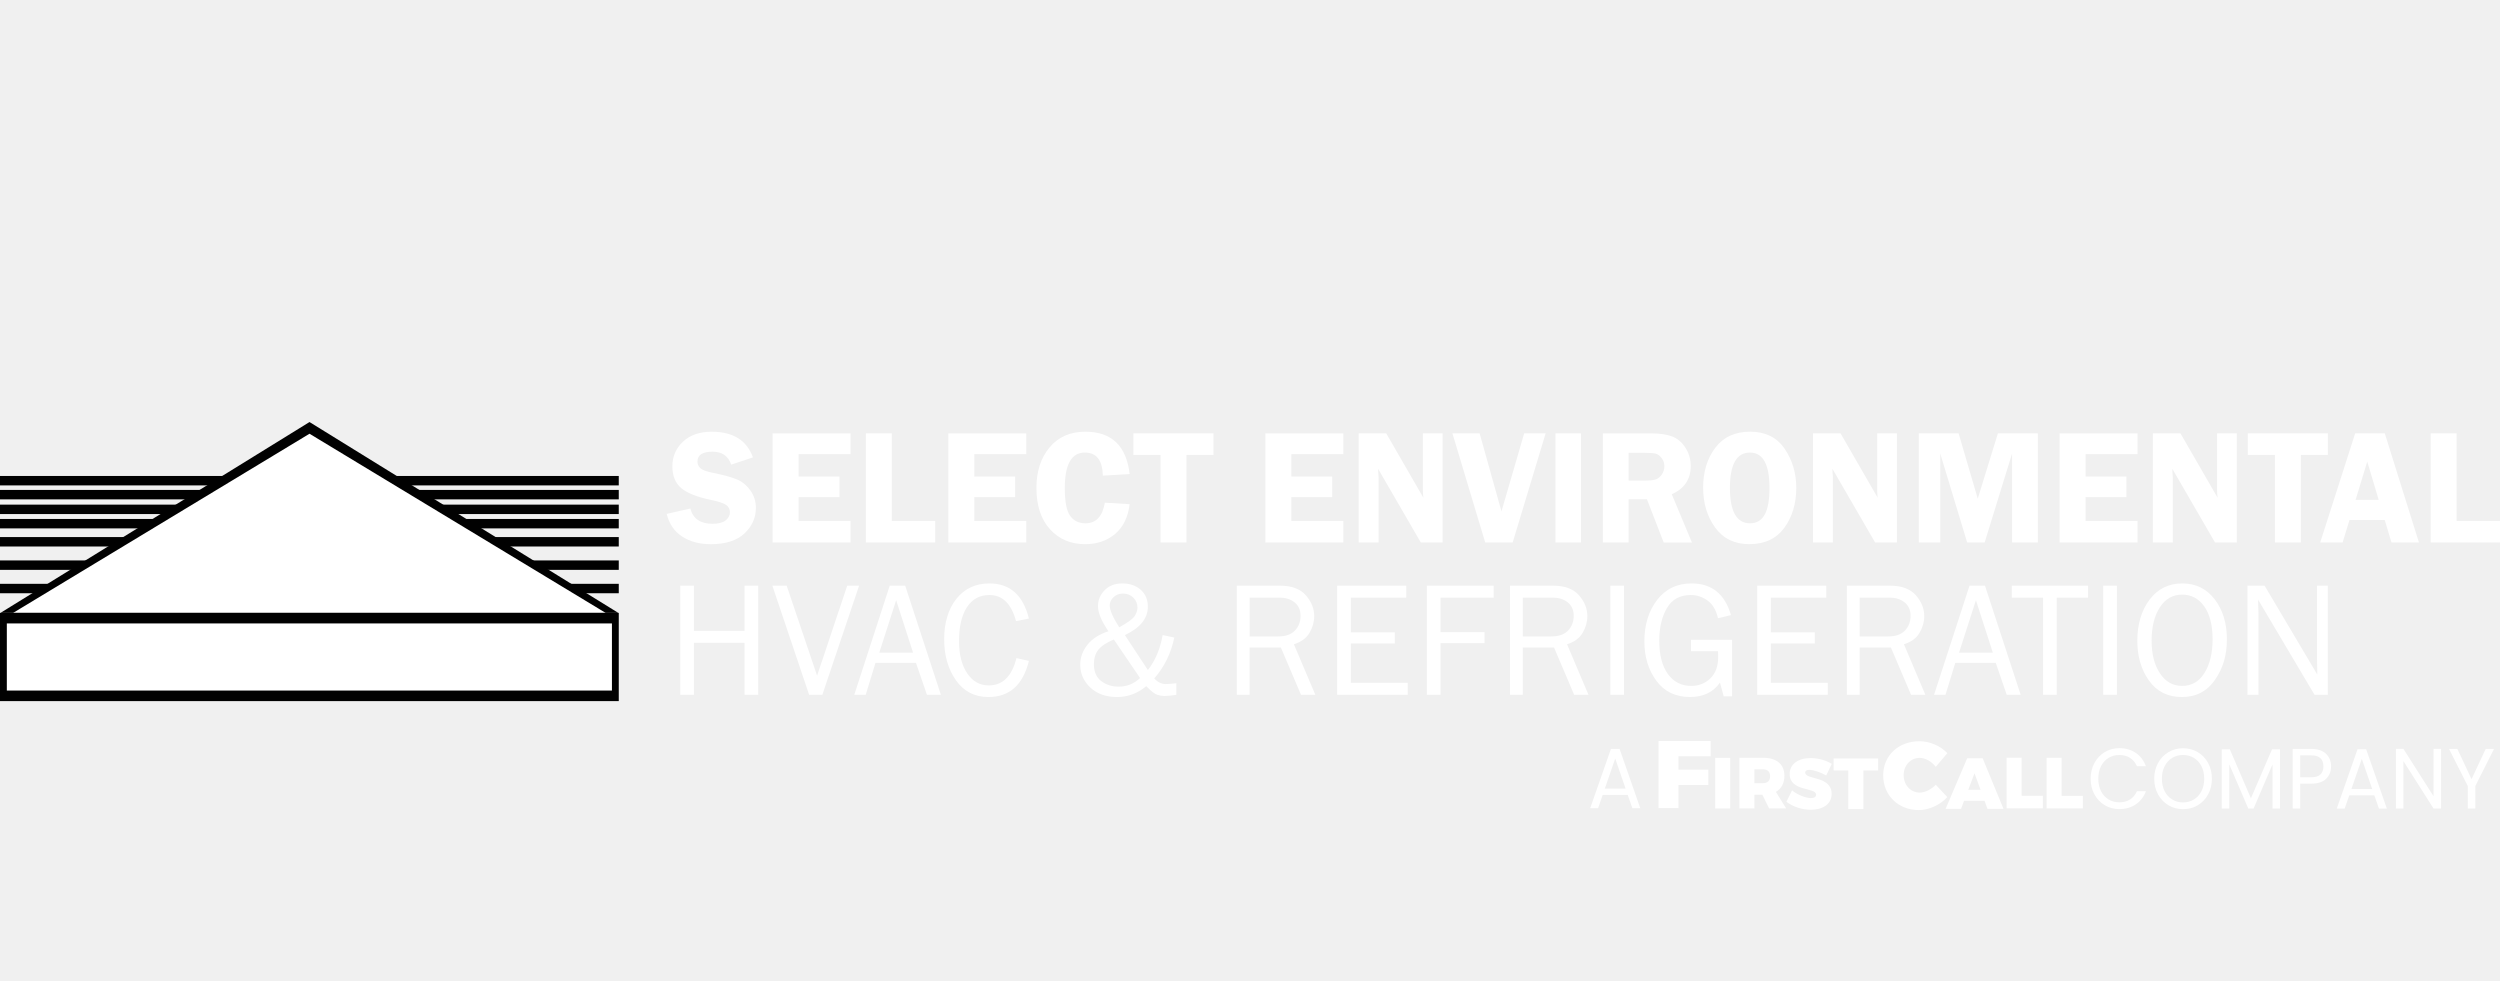
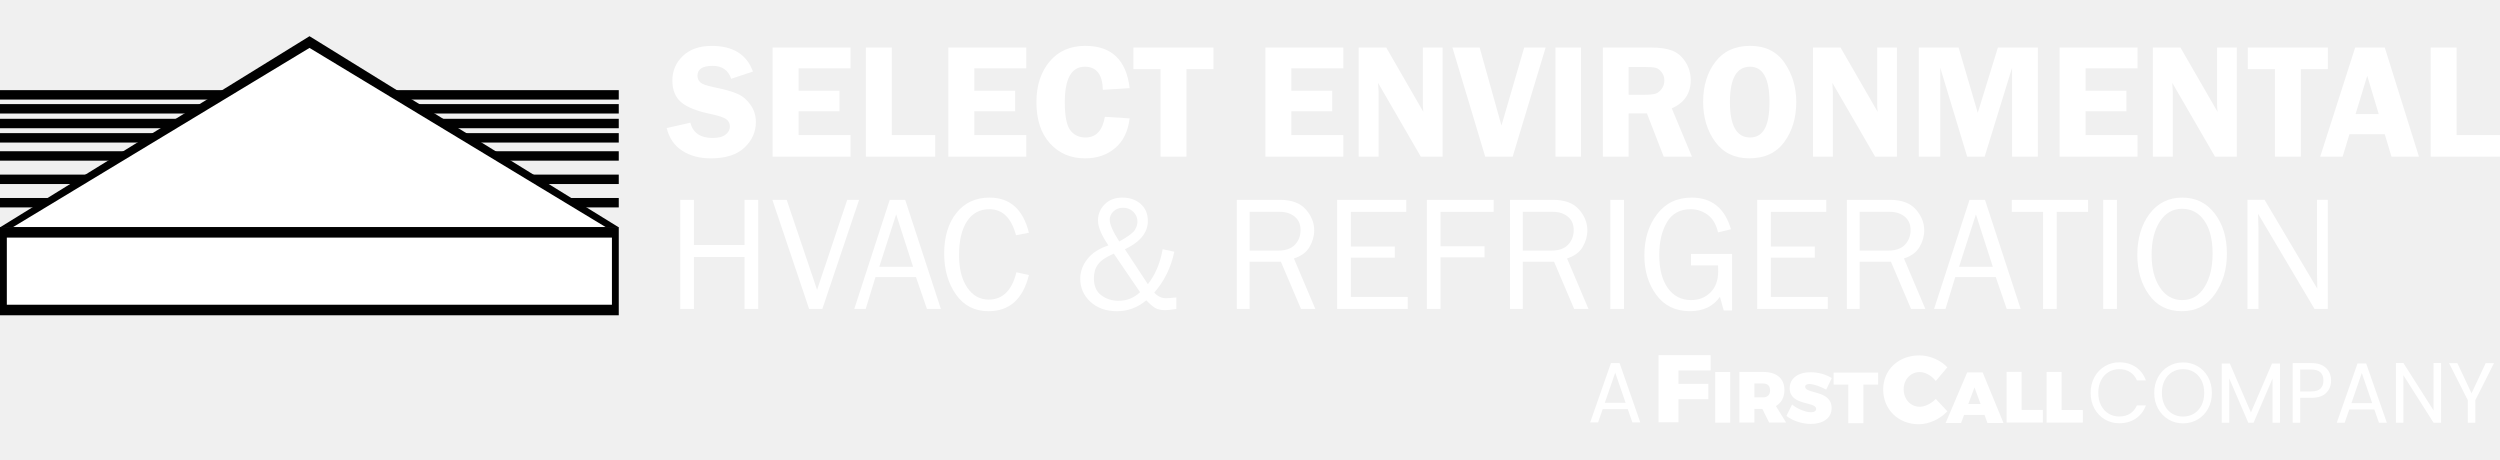
- <svg xmlns="http://www.w3.org/2000/svg" id="Layer_2" data-name="Layer 2" viewBox="0 0 1606.92 630.28">
+ <svg xmlns="http://www.w3.org/2000/svg" id="Layer_1" data-name="Layer 1" viewBox="0 0 1606.92 295.61">
  <defs>
    <style>
      .cls-1 {
        fill: #010101;
      }

      .cls-2 {
        fill: #fff;
      }
    </style>
  </defs>
-   <g id="Layer_1-2" data-name="Layer 1">
-     <text />
+   <text />
+   <g>
+     <rect class="cls-1" y="57.94" width="397.72" height="6.06" />
+     <rect class="cls-1" y="66.91" width="397.72" height="6.06" />
+     <rect class="cls-1" y="76.36" width="397.72" height="6.06" />
+     <rect class="cls-1" y="85.57" width="397.72" height="6.06" />
+     <rect class="cls-1" y="112.23" width="397.72" height="6.06" />
+     <rect class="cls-1" y="127.26" width="397.72" height="6.06" />
+     <rect class="cls-1" y="97.21" width="397.72" height="6.06" />
+     <polygon class="cls-1" points=".33 145.93 198.94 23.27 397.4 145.93 .33 145.93" />
+     <polygon class="cls-2" points="8.46 145.93 198.94 30.79 389.26 145.93 8.46 145.93" />
+     <rect class="cls-1" y="145.93" width="397.72" height="56.72" />
+     <rect class="cls-2" x="4.39" y="152.72" width="388.94" height="43.15" />
+   </g>
+   <g>
+     <path class="cls-2" d="M1078.87,238.11v8.62h19.2v9.85h-19.2v14.83h-12.8v-43.14h33.48v9.85h-20.68Z" />
+     <path class="cls-2" d="M1102.47,271.66v-32.54h9.65v32.54h-9.65Z" />
+     <path class="cls-2" d="M1132.8,262.84h-5.11v8.77h-9.65v-32.54h15.18c8.73,0,13.74,4.18,13.74,11.56,0,4.83-1.95,8.35-5.48,10.35l6.59,10.63h-10.95l-4.32-8.77ZM1133.21,255.41c2.88,0,4.55-1.58,4.55-4.5s-1.67-4.41-4.55-4.41h-5.52v8.91h5.52Z" />
+     <path class="cls-2" d="M1177.4,243.02l-3.57,7.43c-3.34-1.9-8.08-3.62-10.82-3.62-1.62,0-2.69.56-2.69,1.76,0,4.78,16.99,1.95,16.99,13.69,0,6.92-6.13,10.21-13.41,10.21-5.52,0-11.56-1.95-15.64-5.15l3.62-7.33c3.34,2.83,8.77,4.97,12.12,4.97,2.04,0,3.34-.7,3.34-2.18,0-4.92-16.99-1.81-16.99-13.28,0-6.27,5.34-10.26,13.46-10.26,4.97,0,10.07,1.49,13.6,3.76Z" />
+     <path class="cls-2" d="M1197.72,247.21v24.83h-9.7v-24.83h-9.42v-7.71h28.59v7.71h-9.47Z" />
+     <path class="cls-2" d="M1251.68,236.11l-7.42,8.78c-2.72-3.46-6.74-5.75-10.32-5.75-5.87,0-10.32,4.76-10.32,11.12s4.45,11.19,10.32,11.19c3.34,0,7.35-1.98,10.32-5.01l7.42,7.91c-4.7,5.07-11.8,8.34-18.36,8.34-13.16,0-22.87-9.52-22.87-22.31s9.89-21.94,23.3-21.94c6.55,0,13.53,2.97,17.92,7.66Z" />
+     <path class="cls-2" d="M1262.45,266.71l-1.95,5.2h-9.93l13.88-32.54h9.93l13.41,32.54h-10.3l-1.9-5.2h-13.14ZM1269.14,249.03l-3.99,10.63h7.89l-3.9-10.63Z" />
+     <path class="cls-2" d="M1313.08,263.5v8.08h-23.3v-32.54h9.65v24.46h13.65Z" />
+     <path class="cls-2" d="M1338.78,263.54v8.08h-23.3v-32.54h9.65v24.46h13.65Z" />
+     <path class="cls-2" d="M1046.26,262.97h-16.1l-2.96,8.52h-5.08l13.34-38.11h5.56l13.29,38.11h-5.08l-2.97-8.52ZM1044.88,258.9l-6.67-19.36-6.67,19.36h13.34Z" />
    <g>
-       <rect class="cls-1" y="305.94" width="397.72" height="6.06" />
-       <rect class="cls-1" y="314.91" width="397.72" height="6.06" />
-       <rect class="cls-1" y="324.36" width="397.72" height="6.06" />
-       <rect class="cls-1" y="333.57" width="397.72" height="6.06" />
-       <rect class="cls-1" y="360.23" width="397.72" height="6.06" />
-       <rect class="cls-1" y="375.26" width="397.72" height="6.06" />
-       <rect class="cls-1" y="345.21" width="397.72" height="6.06" />
-       <polygon class="cls-1" points=".33 393.93 198.94 271.27 397.4 393.93 .33 393.93" />
-       <polygon class="cls-2" points="8.46 393.93 198.94 278.79 389.26 393.93 8.46 393.93" />
-       <rect class="cls-1" y="393.93" width="397.72" height="56.72" />
-       <rect class="cls-2" x="4.39" y="400.72" width="388.94" height="43.15" />
-     </g>
-     <g>
-       <path class="cls-2" d="M1078.87,486.11v8.62h19.2v9.85h-19.2v14.83h-12.8v-43.14h33.48v9.85h-20.68Z" />
-       <path class="cls-2" d="M1102.47,519.66v-32.54h9.65v32.54h-9.65Z" />
-       <path class="cls-2" d="M1132.8,510.84h-5.11v8.77h-9.65v-32.54h15.18c8.73,0,13.74,4.18,13.74,11.56,0,4.83-1.95,8.35-5.48,10.35l6.59,10.63h-10.95l-4.32-8.77ZM1133.21,503.41c2.88,0,4.55-1.58,4.55-4.5s-1.67-4.41-4.55-4.41h-5.52v8.91h5.52Z" />
-       <path class="cls-2" d="M1177.4,491.02l-3.57,7.43c-3.34-1.9-8.08-3.62-10.82-3.62-1.62,0-2.69.56-2.69,1.76,0,4.78,16.99,1.95,16.99,13.69,0,6.92-6.13,10.21-13.41,10.21-5.52,0-11.56-1.95-15.64-5.15l3.62-7.33c3.34,2.83,8.77,4.97,12.12,4.97,2.04,0,3.34-.7,3.34-2.18,0-4.92-16.99-1.81-16.99-13.28,0-6.27,5.34-10.26,13.46-10.26,4.97,0,10.07,1.49,13.6,3.76Z" />
-       <path class="cls-2" d="M1197.72,495.21v24.83h-9.7v-24.83h-9.42v-7.71h28.59v7.71h-9.47Z" />
-       <path class="cls-2" d="M1251.68,484.11l-7.42,8.78c-2.72-3.46-6.74-5.75-10.32-5.75-5.87,0-10.32,4.76-10.32,11.12s4.45,11.19,10.32,11.19c3.34,0,7.35-1.98,10.32-5.01l7.42,7.91c-4.7,5.07-11.8,8.34-18.36,8.34-13.16,0-22.87-9.52-22.87-22.31s9.89-21.94,23.3-21.94c6.55,0,13.53,2.97,17.92,7.66Z" />
-       <path class="cls-2" d="M1262.45,514.71l-1.95,5.2h-9.93l13.88-32.54h9.93l13.41,32.54h-10.3l-1.9-5.2h-13.14ZM1269.14,497.03l-3.99,10.63h7.89l-3.9-10.63Z" />
-       <path class="cls-2" d="M1313.08,511.5v8.08h-23.3v-32.54h9.65v24.46h13.65Z" />
-       <path class="cls-2" d="M1338.78,511.54v8.08h-23.3v-32.54h9.65v24.46h13.65Z" />
-       <path class="cls-2" d="M1046.26,510.97h-16.1l-2.96,8.52h-5.08l13.34-38.11h5.56l13.29,38.11h-5.08l-2.97-8.52ZM1044.88,506.9l-6.67-19.36-6.67,19.36h13.34Z" />
-       <g>
-         <path class="cls-2" d="M1346.23,490.43c1.62-2.99,3.84-5.33,6.65-7.01,2.81-1.69,5.92-2.53,9.34-2.53,4.02,0,7.54,1.01,10.54,3.02,3,2.02,5.19,4.88,6.57,8.58h-5.77c-1.02-2.31-2.5-4.09-4.42-5.33-1.92-1.25-4.23-1.87-6.91-1.87s-4.89.62-6.94,1.87c-2.05,1.25-3.65,3.02-4.82,5.31-1.17,2.29-1.75,4.98-1.75,8.06s.58,5.71,1.75,8c1.17,2.29,2.77,4.06,4.82,5.31,2.05,1.25,4.36,1.87,6.94,1.87s4.99-.61,6.91-1.84,3.4-3,4.42-5.31h5.77c-1.38,3.67-3.57,6.5-6.57,8.5-3,2-6.51,3-10.54,3-3.42,0-6.54-.83-9.34-2.5-2.81-1.67-5.02-3.99-6.65-6.96-1.62-2.97-2.44-6.33-2.44-10.06s.81-7.1,2.44-10.09Z" />
-         <path class="cls-2" d="M1393.83,517.6c-2.82-1.67-5.06-4-6.7-6.99-1.64-2.99-2.46-6.35-2.46-10.09s.82-7.1,2.46-10.09c1.64-2.99,3.87-5.32,6.7-6.98,2.82-1.67,5.95-2.5,9.37-2.5s6.6.83,9.42,2.5c2.82,1.67,5.05,3.99,6.67,6.96,1.62,2.97,2.44,6.34,2.44,10.12s-.81,7.15-2.44,10.12c-1.62,2.97-3.85,5.29-6.67,6.96-2.82,1.67-5.97,2.5-9.42,2.5s-6.55-.83-9.37-2.5ZM1410.16,513.89c2.07-1.25,3.69-3.03,4.87-5.33s1.77-4.99,1.77-8.03-.59-5.77-1.77-8.06c-1.18-2.29-2.8-4.06-4.84-5.31-2.05-1.25-4.38-1.87-6.99-1.87s-4.94.62-6.99,1.87c-2.05,1.25-3.66,3.02-4.84,5.31-1.18,2.29-1.77,4.98-1.77,8.06s.59,5.72,1.77,8.03c1.18,2.31,2.81,4.09,4.87,5.33,2.06,1.25,4.39,1.87,6.96,1.87s4.9-.62,6.96-1.87Z" />
-         <path class="cls-2" d="M1465.52,481.66v38.06h-4.82v-28.38l-12.18,28.38h-3.39l-12.23-28.44v28.44h-4.82v-38.06h5.19l13.55,31.46,13.55-31.46h5.14Z" />
-         <path class="cls-2" d="M1495.19,500.55c-2.1,2.11-5.3,3.16-9.61,3.16h-7.09v16h-4.82v-38.33h11.91c4.16,0,7.33,1.04,9.5,3.13,2.17,2.09,3.26,4.79,3.26,8.08s-1.05,5.84-3.15,7.95ZM1491.51,497.78c1.27-1.21,1.91-2.93,1.91-5.17,0-4.73-2.61-7.09-7.84-7.09h-7.09v14.08h7.09c2.68,0,4.66-.6,5.93-1.81Z" />
-         <path class="cls-2" d="M1526.14,511.2h-16.1l-2.96,8.53h-5.08l13.34-38.12h5.56l13.29,38.12h-5.08l-2.97-8.53ZM1524.76,507.13l-6.67-19.36-6.67,19.36h13.34Z" />
-         <path class="cls-2" d="M1569.03,519.72h-4.82l-19.38-30.52v30.52h-4.82v-38.39h4.82l19.38,30.47v-30.47h4.82v38.39Z" />
-         <path class="cls-2" d="M1603.07,481.39l-12.02,23.87v14.46h-4.82v-14.46l-12.07-23.87h5.35l9.11,19.42,9.11-19.42h5.35Z" />
-       </g>
-     </g>
-     <text />
-     <g>
-       <path class="cls-2" d="M483.97,293.97l-13.98,4.68c-1.88-5.55-5.86-8.32-11.94-8.32-6.49,0-9.74,2.11-9.74,6.32,0,1.68.61,3.1,1.82,4.26,1.21,1.17,3.96,2.18,8.23,3.04,7.15,1.44,12.38,2.9,15.7,4.37,3.32,1.47,6.11,3.84,8.39,7.12,2.28,3.27,3.41,6.93,3.41,10.97,0,6.34-2.44,11.82-7.32,16.44-4.88,4.62-12.11,6.94-21.69,6.94-7.19,0-13.31-1.64-18.35-4.91-5.05-3.27-8.38-8.13-9.98-14.57l15.21-3.44c1.71,6.54,6.46,9.81,14.26,9.81,3.76,0,6.56-.73,8.41-2.18,1.85-1.46,2.77-3.19,2.77-5.21s-.84-3.65-2.51-4.78c-1.68-1.13-4.91-2.19-9.7-3.19-8.93-1.85-15.29-4.38-19.09-7.58-3.8-3.2-5.7-7.89-5.7-14.05s2.27-11.49,6.8-15.77,10.69-6.42,18.45-6.42c13.76,0,22.6,5.5,26.54,16.49Z" />
-       <path class="cls-2" d="M546.71,291.92h-33.4v14.39h26.26v13.21h-26.26v15.31h33.4v13.87h-50.1v-70.14h50.1v13.36Z" />
-       <path class="cls-2" d="M573.22,334.82h27.9v13.87h-44.55v-70.14h16.65v56.27Z" />
-       <path class="cls-2" d="M659.65,291.92h-33.4v14.39h26.26v13.21h-26.26v15.31h33.4v13.87h-50.1v-70.14h50.1v13.36Z" />
-       <path class="cls-2" d="M726.09,304.66l-17.21,1.08c-.24-9.9-4.1-14.85-11.59-14.85-8.58,0-12.87,7.62-12.87,22.87,0,8.8,1.17,14.77,3.5,17.91,2.33,3.13,5.6,4.7,9.78,4.7,6.8,0,10.95-4.42,12.46-13.26l15.93.98c-1.03,8.39-4.15,14.77-9.38,19.14-5.22,4.37-11.62,6.55-19.19,6.55-9.28,0-16.83-3.2-22.63-9.61-5.81-6.41-8.71-15.26-8.71-26.57,0-10.58,2.81-19.25,8.43-26,5.62-6.75,13.29-10.12,23.02-10.12,16.85,0,26.34,9.06,28.47,27.18Z" />
-       <path class="cls-2" d="M779.99,278.55v13.87h-17.37v56.27h-16.65v-56.27h-17.47v-13.87h51.49Z" />
-       <path class="cls-2" d="M863.44,291.92h-33.4v14.39h26.26v13.21h-26.26v15.31h33.4v13.87h-50.1v-70.14h50.1v13.36Z" />
-       <path class="cls-2" d="M927.26,278.55v70.14h-14.02l-27.45-47.38c.03,1.2.07,1.99.1,2.36.14,1.2.21,2.21.21,3.03v41.98h-12.79v-70.14h17.71l23.86,41.36c-.21-2.05-.31-3.61-.31-4.68v-36.69h12.69Z" />
-       <path class="cls-2" d="M993.49,278.55l-21.19,70.14h-17.66l-21.07-70.14h17.49l14.03,50.15,14.61-50.15h13.78Z" />
-       <path class="cls-2" d="M1016.2,278.55v70.14h-16.39v-70.14h16.39Z" />
-       <path class="cls-2" d="M1046.83,320.9v27.8h-16.54v-70.14h30.83c5.69,0,10.25.66,13.69,1.98,3.44,1.32,6.29,3.74,8.55,7.27s3.39,7.45,3.39,11.76c0,8.42-4.06,14.46-12.18,18.13l12.95,31.01h-18.15l-10.77-27.8h-11.77ZM1046.83,291.04v17.88h10.07c3.29,0,5.68-.23,7.17-.69,1.49-.46,2.82-1.49,3.98-3.08,1.16-1.59,1.75-3.42,1.75-5.47s-.58-3.7-1.75-5.24c-1.17-1.54-2.43-2.49-3.8-2.85-1.37-.36-3.94-.54-7.71-.54h-9.71Z" />
-       <path class="cls-2" d="M1124.39,349.77c-9.45,0-16.75-3.55-21.92-10.64s-7.75-15.67-7.75-25.74,2.62-18.79,7.86-25.64c5.24-6.85,12.7-10.28,22.38-10.28s17.17,3.66,22.15,10.97c4.98,7.31,7.47,15.68,7.47,25.1,0,10.17-2.57,18.75-7.7,25.74-5.13,6.99-12.63,10.48-22.49,10.48ZM1124.86,290.89c-8.62,0-12.92,7.57-12.92,22.71s4.31,22.76,12.92,22.76,12.51-7.57,12.51-22.71-4.17-22.76-12.51-22.76Z" />
-       <path class="cls-2" d="M1219.28,278.55v70.14h-14.02l-27.45-47.38c.03,1.2.07,1.99.1,2.36.14,1.2.21,2.21.21,3.03v41.98h-12.79v-70.14h17.71l23.86,41.36c-.21-2.05-.31-3.61-.31-4.68v-36.69h12.69Z" />
-       <path class="cls-2" d="M1264.43,348.69l-17.31-57.19v57.19h-13.77v-70.14h25.58l12.31,41.98,12.95-41.98h25.67v70.14h-16.55v-57.19l-17.64,57.19h-11.25Z" />
-       <path class="cls-2" d="M1373.94,291.92h-33.4v14.39h26.26v13.21h-26.26v15.31h33.4v13.87h-50.1v-70.14h50.1v13.36Z" />
-       <path class="cls-2" d="M1437.76,278.55v70.14h-14.02l-27.45-47.38c.03,1.2.07,1.99.1,2.36.14,1.2.21,2.21.21,3.03v41.98h-12.79v-70.14h17.71l23.86,41.36c-.21-2.05-.31-3.61-.31-4.68v-36.69h12.69Z" />
-       <path class="cls-2" d="M1496.29,278.55v13.87h-17.37v56.27h-16.65v-56.27h-17.47v-13.87h51.49Z" />
-       <path class="cls-2" d="M1532.86,278.55l21.96,70.14h-17.66l-4.32-14.44h-22.68l-4.4,14.44h-14.41l22.48-70.14h19.02ZM1514.1,321.31h14.86l-7.37-24.61-7.5,24.61Z" />
-       <path class="cls-2" d="M1579.02,334.82h27.9v13.87h-44.55v-70.14h16.65v56.27Z" />
-       <path class="cls-2" d="M487.36,446.59h-8.79v-33.4h-32.53v33.4h-8.79v-70.14h8.79v29.03h32.53v-29.03h8.79v70.14Z" />
-       <path class="cls-2" d="M552.2,376.45l-23.63,70.14h-8.49l-23.63-70.14h9.2l19.55,57.86,19.36-57.86h7.64Z" />
-       <path class="cls-2" d="M604.78,446.59h-8.97l-7.05-20.5h-26.03l-6.28,20.5h-7.35l22.79-70.14h9.94l22.94,70.14ZM586.89,419.51l-10.87-33.71-10.85,33.71h21.72Z" />
-       <path class="cls-2" d="M653.33,423l8.02,1.8c-3.84,15.48-12.5,23.23-26,23.23-8.87,0-15.83-3.58-20.89-10.75-5.05-7.17-7.58-15.97-7.58-26.43s2.64-19.47,7.91-26.02c5.27-6.55,12.35-9.82,21.22-9.82,13.15,0,21.6,7.52,25.33,22.56l-8.27,1.64c-3.01-11.17-8.72-16.75-17.11-16.75-6.2,0-11,2.59-14.41,7.78s-5.11,12.48-5.11,21.86c0,8.6,1.75,15.49,5.24,20.68,3.49,5.19,8.12,7.79,13.87,7.79,8.94,0,14.87-5.86,17.78-17.57Z" />
-       <path class="cls-2" d="M756.1,439.19v7.4c-3.12.51-5.66.77-7.61.77-1.44,0-2.97-.25-4.6-.76-1.63-.51-4-2.36-7.12-5.56-5.55,4.66-11.81,6.99-18.8,6.99s-12.8-2.03-17.13-6.09c-4.33-4.06-6.5-8.97-6.5-14.72,0-4.59,1.53-8.83,4.58-12.72,3.06-3.89,7.57-6.81,13.55-8.76-4.48-6.51-6.72-11.85-6.73-16.03,0-3.97,1.42-7.42,4.27-10.33,2.85-2.91,6.64-4.37,11.37-4.37s8.74,1.35,11.81,4.06c3.07,2.71,4.61,6.36,4.61,10.95,0,7.47-4.92,13.54-14.76,18.2l14.78,22.46c4.78-6.08,7.94-13.58,9.48-22.48l7.5,1.59c-2.09,10.12-6.39,18.88-12.9,26.29,2.23,2.41,4.73,3.61,7.5,3.61,1.27,0,3.49-.17,6.68-.51ZM715.93,411.03c-4.87,2.09-8.22,4.33-10.06,6.75-1.83,2.41-2.75,5.43-2.75,9.05,0,4.96,1.58,8.62,4.76,10.98,3.17,2.36,6.86,3.54,11.08,3.54,5.35,0,9.96-1.85,13.83-5.54l-16.86-24.78ZM719.42,403.21c5.53-3.05,8.87-5.51,10-7.36,1.13-1.85,1.7-3.64,1.7-5.36,0-2.44-.87-4.54-2.62-6.31s-3.97-2.65-6.68-2.65c-2.47,0-4.5.78-6.11,2.34-1.61,1.56-2.42,3.32-2.42,5.27,0,3.02,2.04,7.71,6.12,14.07Z" />
-       <path class="cls-2" d="M845.45,446.59h-9.21l-12.93-30.37h-20.1v30.37h-8.22v-70.14h27.65c7.5,0,13.06,2.05,16.67,6.14,3.61,4.09,5.42,8.57,5.42,13.44,0,3.73-1.01,7.31-3.03,10.74-2.02,3.43-5.36,5.88-10.02,7.35l13.77,32.47ZM803.22,409.08h18.35c4.83,0,8.43-1.28,10.82-3.83,2.38-2.55,3.57-5.68,3.57-9.38s-1.26-6.58-3.78-8.63-5.7-3.08-9.53-3.08h-19.42v24.92Z" />
-       <path class="cls-2" d="M904.86,438.88v7.71h-45.37v-70.14h44.4v7.71h-35.61v22.3h28.26v7.14h-28.26v25.28h36.59Z" />
-       <path class="cls-2" d="M925.92,446.59h-8.79v-70.14h42.96v7.71h-34.17v22.15h28.31v7.09h-28.31v33.19Z" />
-       <path class="cls-2" d="M1021.03,446.59h-9.21l-12.93-30.37h-20.1v30.37h-8.22v-70.14h27.64c7.5,0,13.06,2.05,16.67,6.14,3.61,4.09,5.42,8.57,5.42,13.44,0,3.73-1.01,7.31-3.03,10.74-2.02,3.43-5.36,5.88-10.02,7.35l13.77,32.47ZM978.8,409.08h18.34c4.83,0,8.43-1.28,10.82-3.83,2.38-2.55,3.57-5.68,3.57-9.38s-1.26-6.58-3.78-8.63-5.7-3.08-9.53-3.08h-19.42v24.92Z" />
-       <path class="cls-2" d="M1043.85,446.59h-8.79v-70.14h8.79v70.14Z" />
-       <path class="cls-2" d="M1113.32,411.23v36.33h-5.37l-2.42-8.79c-4.32,6.17-10.75,9.25-19.28,9.25-9.25,0-16.45-3.48-21.59-10.44-5.14-6.96-7.71-15.41-7.71-25.35,0-10.63,2.72-19.49,8.17-26.58,5.45-7.1,12.85-10.64,22.2-10.64,12.92,0,21.34,6.78,25.28,20.35l-8.32,2c-1.2-5.21-3.44-8.99-6.73-11.36-3.29-2.36-6.89-3.54-10.79-3.54-6.92,0-12.02,2.79-15.31,8.38-3.29,5.59-4.93,12.6-4.93,21.03,0,9.09,1.84,16.19,5.52,21.32,3.68,5.12,8.69,7.69,15.03,7.69,4.93,0,9.05-1.64,12.36-4.92,3.31-3.28,4.96-7.8,4.96-13.57,0-1.06-.03-2.33-.1-3.81h-17.37v-7.35h26.41Z" />
-       <path class="cls-2" d="M1174.83,438.88v7.71h-45.37v-70.14h44.4v7.71h-35.61v22.3h28.26v7.14h-28.26v25.28h36.59Z" />
-       <path class="cls-2" d="M1237.57,446.59h-9.21l-12.93-30.37h-20.1v30.37h-8.22v-70.14h27.64c7.5,0,13.06,2.05,16.67,6.14,3.61,4.09,5.42,8.57,5.42,13.44,0,3.73-1.01,7.31-3.03,10.74-2.02,3.43-5.36,5.88-10.02,7.35l13.77,32.47ZM1195.33,409.08h18.34c4.83,0,8.43-1.28,10.82-3.83,2.38-2.55,3.57-5.68,3.57-9.38s-1.26-6.58-3.78-8.63-5.7-3.08-9.53-3.08h-19.42v24.92Z" />
-       <path class="cls-2" d="M1298.83,446.59h-8.97l-7.05-20.5h-26.03l-6.28,20.5h-7.35l22.79-70.14h9.94l22.94,70.14ZM1280.93,419.51l-10.87-33.71-10.85,33.71h21.71Z" />
-       <path class="cls-2" d="M1321.99,446.59h-8.79v-62.43h-20.09v-7.71h49.02v7.71h-20.14v62.43Z" />
-       <path class="cls-2" d="M1360.68,446.59h-8.79v-70.14h8.79v70.14Z" />
-       <path class="cls-2" d="M1402.41,448.03c-9.01,0-16.03-3.5-21.07-10.51-5.04-7.01-7.55-15.61-7.55-25.79s2.64-19.4,7.91-26.33c5.27-6.92,12.26-10.39,20.96-10.39s15.62,3.4,20.86,10.21,7.86,15.38,7.86,25.74-2.54,18.61-7.63,25.99c-5.09,7.39-12.2,11.08-21.35,11.08ZM1402.61,440.88c6.13,0,10.93-2.79,14.39-8.38,3.46-5.59,5.19-12.79,5.19-21.6s-1.79-16.1-5.37-21.14c-3.58-5.04-8.33-7.56-14.26-7.56s-10.76,2.73-14.28,8.18c-3.53,5.45-5.29,12.58-5.29,21.39s1.78,15.61,5.34,21.01,8.32,8.1,14.29,8.1Z" />
-       <path class="cls-2" d="M1496.24,446.59h-8.53l-36.28-61.15.1,4.62c.1,1.75.15,3.22.15,4.42v52.1h-7.09v-70.14h11l33.91,57.16-.1-4.88c-.07-1.92-.1-3.61-.1-5.08v-47.2h6.94v70.14Z" />
+       <path class="cls-2" d="M1346.23,242.43c1.62-2.99,3.84-5.33,6.65-7.01,2.81-1.69,5.92-2.53,9.34-2.53,4.02,0,7.54,1.01,10.54,3.02,3,2.02,5.19,4.88,6.57,8.58h-5.77c-1.02-2.31-2.5-4.09-4.42-5.33-1.92-1.25-4.23-1.87-6.91-1.87s-4.89.62-6.94,1.87c-2.05,1.25-3.65,3.02-4.82,5.31-1.17,2.29-1.75,4.98-1.75,8.06s.58,5.71,1.75,8c1.17,2.29,2.77,4.06,4.82,5.31,2.05,1.25,4.36,1.87,6.94,1.87s4.99-.61,6.91-1.84,3.4-3,4.42-5.31h5.77c-1.38,3.67-3.57,6.5-6.57,8.5-3,2-6.51,3-10.54,3-3.42,0-6.54-.83-9.34-2.5-2.81-1.67-5.02-3.99-6.65-6.96-1.62-2.97-2.44-6.33-2.44-10.06s.81-7.1,2.44-10.09Z" />
+       <path class="cls-2" d="M1393.83,269.6c-2.82-1.67-5.06-4-6.7-6.99-1.64-2.99-2.46-6.35-2.46-10.09s.82-7.1,2.46-10.09c1.64-2.99,3.87-5.32,6.7-6.98,2.82-1.67,5.95-2.5,9.37-2.5s6.6.83,9.42,2.5c2.82,1.67,5.05,3.99,6.67,6.96,1.62,2.97,2.44,6.34,2.44,10.12s-.81,7.15-2.44,10.12c-1.62,2.97-3.85,5.29-6.67,6.96-2.82,1.67-5.97,2.5-9.42,2.5s-6.55-.83-9.37-2.5ZM1410.16,265.89c2.07-1.25,3.69-3.03,4.87-5.33s1.77-4.99,1.77-8.03-.59-5.77-1.77-8.06c-1.18-2.29-2.8-4.06-4.84-5.31-2.05-1.25-4.38-1.87-6.99-1.87s-4.94.62-6.99,1.87c-2.05,1.25-3.66,3.02-4.84,5.31-1.18,2.29-1.77,4.98-1.77,8.06s.59,5.72,1.77,8.03c1.18,2.31,2.81,4.09,4.87,5.33,2.06,1.25,4.39,1.87,6.96,1.87s4.9-.62,6.96-1.87Z" />
+       <path class="cls-2" d="M1465.52,233.66v38.06h-4.82v-28.38l-12.18,28.38h-3.39l-12.23-28.44v28.44h-4.82v-38.06h5.19l13.55,31.46,13.55-31.46h5.14Z" />
+       <path class="cls-2" d="M1495.19,252.55c-2.1,2.11-5.3,3.16-9.61,3.16h-7.09v16h-4.82v-38.33h11.91c4.16,0,7.33,1.04,9.5,3.13,2.17,2.09,3.26,4.79,3.26,8.08s-1.05,5.84-3.15,7.95ZM1491.51,249.78c1.27-1.21,1.91-2.93,1.91-5.17,0-4.73-2.61-7.09-7.84-7.09h-7.09v14.08h7.09c2.68,0,4.66-.6,5.93-1.81Z" />
+       <path class="cls-2" d="M1526.14,263.2h-16.1l-2.96,8.53h-5.08l13.34-38.12h5.56l13.29,38.12h-5.08l-2.97-8.53ZM1524.76,259.13l-6.67-19.36-6.67,19.36h13.34Z" />
+       <path class="cls-2" d="M1569.03,271.72h-4.82l-19.38-30.52v30.52h-4.82v-38.39h4.82l19.38,30.47v-30.47h4.82v38.39Z" />
+       <path class="cls-2" d="M1603.07,233.39l-12.02,23.87v14.46h-4.82v-14.46l-12.07-23.87h5.35l9.11,19.42,9.11-19.42h5.35Z" />
    </g>
  </g>
+   <text />
+   <g>
+     <path class="cls-2" d="M483.97,45.97l-13.98,4.68c-1.88-5.55-5.86-8.32-11.94-8.32-6.49,0-9.74,2.11-9.74,6.32,0,1.68.61,3.1,1.82,4.26,1.21,1.17,3.96,2.18,8.23,3.04,7.15,1.44,12.38,2.9,15.7,4.37,3.32,1.47,6.11,3.84,8.39,7.12,2.28,3.27,3.41,6.93,3.41,10.97,0,6.34-2.44,11.82-7.32,16.44-4.88,4.62-12.11,6.94-21.69,6.94-7.19,0-13.31-1.64-18.35-4.91-5.05-3.27-8.38-8.13-9.98-14.57l15.21-3.44c1.71,6.54,6.46,9.81,14.26,9.81,3.76,0,6.56-.73,8.41-2.18,1.85-1.46,2.77-3.19,2.77-5.21s-.84-3.65-2.51-4.78c-1.68-1.13-4.91-2.19-9.7-3.19-8.93-1.85-15.29-4.38-19.09-7.58-3.8-3.2-5.7-7.89-5.7-14.05s2.27-11.49,6.8-15.77,10.69-6.42,18.45-6.42c13.76,0,22.6,5.5,26.54,16.49Z" />
+     <path class="cls-2" d="M546.71,43.92h-33.4v14.39h26.26v13.21h-26.26v15.31h33.4v13.87h-50.1V30.55h50.1v13.36Z" />
+     <path class="cls-2" d="M573.22,86.82h27.9v13.87h-44.55V30.55h16.65v56.27Z" />
+     <path class="cls-2" d="M659.65,43.92h-33.4v14.39h26.26v13.21h-26.26v15.31h33.4v13.87h-50.1V30.55h50.1v13.36Z" />
+     <path class="cls-2" d="M726.09,56.66l-17.21,1.08c-.24-9.9-4.1-14.85-11.59-14.85-8.58,0-12.87,7.62-12.87,22.87,0,8.8,1.17,14.77,3.5,17.91,2.33,3.13,5.6,4.7,9.78,4.7,6.8,0,10.95-4.42,12.46-13.26l15.93.98c-1.03,8.39-4.15,14.77-9.38,19.14-5.22,4.37-11.62,6.55-19.19,6.55-9.28,0-16.83-3.2-22.63-9.61-5.81-6.41-8.71-15.26-8.71-26.57,0-10.58,2.81-19.25,8.43-26,5.62-6.75,13.29-10.12,23.02-10.12,16.85,0,26.34,9.06,28.47,27.18Z" />
+     <path class="cls-2" d="M779.99,30.55v13.87h-17.37v56.27h-16.65v-56.27h-17.47v-13.87h51.49Z" />
+     <path class="cls-2" d="M863.44,43.92h-33.4v14.39h26.26v13.21h-26.26v15.31h33.4v13.87h-50.1V30.55h50.1v13.36Z" />
+     <path class="cls-2" d="M927.26,30.55v70.14h-14.02l-27.45-47.38c.03,1.2.07,1.99.1,2.36.14,1.2.21,2.21.21,3.03v41.98h-12.79V30.55h17.71l23.86,41.36c-.21-2.05-.31-3.61-.31-4.68V30.55h12.69Z" />
+     <path class="cls-2" d="M993.49,30.55l-21.19,70.14h-17.66l-21.07-70.14h17.49l14.03,50.15,14.61-50.15h13.78Z" />
+     <path class="cls-2" d="M1016.2,30.55v70.14h-16.39V30.55h16.39Z" />
+     <path class="cls-2" d="M1046.83,72.9v27.8h-16.54V30.55h30.83c5.69,0,10.25.66,13.69,1.98,3.44,1.32,6.29,3.74,8.55,7.27s3.39,7.45,3.39,11.76c0,8.42-4.06,14.46-12.18,18.13l12.95,31.01h-18.15l-10.77-27.8h-11.77ZM1046.83,43.04v17.88h10.07c3.29,0,5.68-.23,7.17-.69,1.49-.46,2.82-1.49,3.98-3.08,1.16-1.59,1.75-3.42,1.75-5.47s-.58-3.7-1.75-5.24c-1.17-1.54-2.43-2.49-3.8-2.85-1.37-.36-3.94-.54-7.71-.54h-9.71Z" />
+     <path class="cls-2" d="M1124.39,101.77c-9.45,0-16.75-3.55-21.92-10.64s-7.75-15.67-7.75-25.74,2.62-18.79,7.86-25.64c5.24-6.85,12.7-10.28,22.38-10.28s17.17,3.66,22.15,10.97c4.98,7.31,7.47,15.68,7.47,25.1,0,10.17-2.57,18.75-7.7,25.74-5.13,6.99-12.63,10.48-22.49,10.48ZM1124.86,42.89c-8.62,0-12.92,7.57-12.92,22.71s4.31,22.76,12.92,22.76,12.51-7.57,12.51-22.71-4.17-22.76-12.51-22.76Z" />
+     <path class="cls-2" d="M1219.28,30.55v70.14h-14.02l-27.45-47.38c.03,1.2.07,1.99.1,2.36.14,1.2.21,2.21.21,3.03v41.98h-12.79V30.55h17.71l23.86,41.36c-.21-2.05-.31-3.61-.31-4.68V30.55h12.69Z" />
+     <path class="cls-2" d="M1264.43,100.69l-17.31-57.19v57.19h-13.77V30.55h25.58l12.31,41.98,12.95-41.98h25.67v70.14h-16.55v-57.19l-17.64,57.19h-11.25Z" />
+     <path class="cls-2" d="M1373.94,43.92h-33.4v14.39h26.26v13.21h-26.26v15.31h33.4v13.87h-50.1V30.55h50.1v13.36Z" />
+     <path class="cls-2" d="M1437.76,30.55v70.14h-14.02l-27.45-47.38c.03,1.2.07,1.99.1,2.36.14,1.2.21,2.21.21,3.03v41.98h-12.79V30.55h17.71l23.86,41.36c-.21-2.05-.31-3.61-.31-4.68V30.55h12.69Z" />
+     <path class="cls-2" d="M1496.29,30.55v13.87h-17.37v56.27h-16.65v-56.27h-17.47v-13.87h51.49Z" />
+     <path class="cls-2" d="M1532.86,30.55l21.96,70.14h-17.66l-4.32-14.44h-22.68l-4.4,14.44h-14.41l22.48-70.14h19.02ZM1514.1,73.31h14.86l-7.37-24.61-7.5,24.61Z" />
+     <path class="cls-2" d="M1579.02,86.82h27.9v13.87h-44.55V30.55h16.65v56.27Z" />
+     <path class="cls-2" d="M487.36,198.59h-8.79v-33.4h-32.53v33.4h-8.79v-70.14h8.79v29.03h32.53v-29.03h8.79v70.14Z" />
+     <path class="cls-2" d="M552.2,128.45l-23.63,70.14h-8.49l-23.63-70.14h9.2l19.55,57.86,19.36-57.86h7.64Z" />
+     <path class="cls-2" d="M604.78,198.59h-8.97l-7.05-20.5h-26.03l-6.28,20.5h-7.35l22.79-70.14h9.94l22.94,70.14ZM586.89,171.51l-10.87-33.71-10.85,33.71h21.72Z" />
+     <path class="cls-2" d="M653.33,175l8.02,1.8c-3.84,15.48-12.5,23.23-26,23.23-8.87,0-15.83-3.58-20.89-10.75-5.05-7.17-7.58-15.97-7.58-26.43s2.64-19.47,7.91-26.02c5.27-6.55,12.35-9.82,21.22-9.82,13.15,0,21.6,7.52,25.33,22.56l-8.27,1.64c-3.01-11.17-8.72-16.75-17.11-16.75-6.2,0-11,2.59-14.41,7.78s-5.11,12.48-5.11,21.86c0,8.6,1.75,15.49,5.24,20.68,3.49,5.19,8.12,7.79,13.87,7.79,8.94,0,14.87-5.86,17.78-17.57Z" />
+     <path class="cls-2" d="M756.1,191.19v7.4c-3.12.51-5.66.77-7.61.77-1.44,0-2.97-.25-4.6-.76-1.63-.51-4-2.36-7.12-5.56-5.55,4.66-11.81,6.99-18.8,6.99s-12.8-2.03-17.13-6.09c-4.33-4.06-6.5-8.97-6.5-14.72,0-4.59,1.53-8.83,4.58-12.72,3.06-3.89,7.57-6.81,13.55-8.76-4.48-6.51-6.72-11.85-6.73-16.03,0-3.97,1.42-7.42,4.27-10.33,2.85-2.91,6.64-4.37,11.37-4.37s8.74,1.35,11.81,4.06c3.07,2.71,4.61,6.36,4.61,10.95,0,7.47-4.92,13.54-14.76,18.2l14.78,22.46c4.78-6.08,7.94-13.58,9.48-22.48l7.5,1.59c-2.09,10.12-6.39,18.88-12.9,26.29,2.23,2.41,4.73,3.61,7.5,3.61,1.27,0,3.49-.17,6.68-.51ZM715.93,163.03c-4.87,2.09-8.22,4.33-10.06,6.75-1.83,2.41-2.75,5.43-2.75,9.05,0,4.96,1.58,8.62,4.76,10.98,3.17,2.36,6.86,3.54,11.08,3.54,5.35,0,9.96-1.85,13.83-5.54l-16.86-24.78ZM719.42,155.21c5.53-3.05,8.87-5.51,10-7.36,1.13-1.85,1.7-3.64,1.7-5.36,0-2.44-.87-4.54-2.62-6.31s-3.97-2.65-6.68-2.65c-2.47,0-4.5.78-6.11,2.34-1.61,1.56-2.42,3.32-2.42,5.27,0,3.02,2.04,7.71,6.12,14.07Z" />
+     <path class="cls-2" d="M845.45,198.59h-9.21l-12.93-30.37h-20.1v30.37h-8.22v-70.14h27.65c7.5,0,13.06,2.05,16.67,6.14,3.61,4.09,5.42,8.57,5.42,13.44,0,3.73-1.01,7.31-3.03,10.74-2.02,3.43-5.36,5.88-10.02,7.35l13.77,32.47ZM803.22,161.08h18.35c4.83,0,8.43-1.28,10.82-3.83,2.38-2.55,3.57-5.68,3.57-9.38s-1.26-6.58-3.78-8.63-5.7-3.08-9.53-3.08h-19.42v24.92Z" />
+     <path class="cls-2" d="M904.86,190.88v7.71h-45.37v-70.14h44.4v7.71h-35.61v22.3h28.26v7.14h-28.26v25.28h36.59Z" />
+     <path class="cls-2" d="M925.92,198.59h-8.79v-70.14h42.96v7.71h-34.17v22.15h28.31v7.09h-28.31v33.19Z" />
+     <path class="cls-2" d="M1021.03,198.59h-9.21l-12.93-30.37h-20.1v30.37h-8.22v-70.14h27.64c7.5,0,13.06,2.05,16.67,6.14,3.61,4.09,5.42,8.57,5.42,13.44,0,3.73-1.01,7.31-3.03,10.74-2.02,3.43-5.36,5.88-10.02,7.35l13.77,32.47ZM978.8,161.08h18.34c4.83,0,8.43-1.28,10.82-3.83,2.38-2.55,3.57-5.68,3.57-9.38s-1.26-6.58-3.78-8.63-5.7-3.08-9.53-3.08h-19.42v24.92Z" />
+     <path class="cls-2" d="M1043.85,198.59h-8.79v-70.14h8.79v70.14Z" />
+     <path class="cls-2" d="M1113.32,163.23v36.33h-5.37l-2.42-8.79c-4.32,6.17-10.75,9.25-19.28,9.25-9.25,0-16.45-3.48-21.59-10.44-5.14-6.96-7.71-15.41-7.71-25.35,0-10.63,2.72-19.49,8.17-26.58,5.45-7.1,12.85-10.64,22.2-10.64,12.92,0,21.34,6.78,25.28,20.35l-8.32,2c-1.2-5.21-3.44-8.99-6.73-11.36-3.29-2.36-6.89-3.54-10.79-3.54-6.92,0-12.02,2.79-15.31,8.38-3.29,5.59-4.93,12.6-4.93,21.03,0,9.09,1.84,16.19,5.52,21.32,3.68,5.12,8.69,7.69,15.03,7.69,4.93,0,9.05-1.64,12.36-4.92,3.31-3.28,4.96-7.8,4.96-13.57,0-1.06-.03-2.33-.1-3.81h-17.37v-7.35h26.41Z" />
+     <path class="cls-2" d="M1174.83,190.88v7.71h-45.37v-70.14h44.4v7.71h-35.61v22.3h28.26v7.14h-28.26v25.28h36.59Z" />
+     <path class="cls-2" d="M1237.57,198.59h-9.21l-12.93-30.37h-20.1v30.37h-8.22v-70.14h27.64c7.5,0,13.06,2.05,16.67,6.14,3.61,4.09,5.42,8.57,5.42,13.44,0,3.73-1.01,7.31-3.03,10.74-2.02,3.43-5.36,5.88-10.02,7.35l13.77,32.47ZM1195.33,161.08h18.34c4.83,0,8.43-1.28,10.82-3.83,2.38-2.55,3.57-5.68,3.57-9.38s-1.26-6.58-3.78-8.63-5.7-3.08-9.53-3.08h-19.42v24.92Z" />
+     <path class="cls-2" d="M1298.83,198.59h-8.97l-7.05-20.5h-26.03l-6.28,20.5h-7.35l22.79-70.14h9.94l22.94,70.14ZM1280.93,171.51l-10.87-33.71-10.85,33.71h21.71Z" />
+     <path class="cls-2" d="M1321.99,198.59h-8.79v-62.43h-20.09v-7.71h49.02v7.71h-20.14v62.43Z" />
+     <path class="cls-2" d="M1360.68,198.59h-8.79v-70.14h8.79v70.14Z" />
+     <path class="cls-2" d="M1402.41,200.03c-9.01,0-16.03-3.5-21.07-10.51-5.04-7.01-7.55-15.61-7.55-25.79s2.64-19.4,7.91-26.33c5.27-6.92,12.26-10.39,20.96-10.39s15.62,3.4,20.86,10.21,7.86,15.38,7.86,25.74-2.54,18.61-7.63,25.99c-5.09,7.39-12.2,11.08-21.35,11.08ZM1402.61,192.88c6.13,0,10.93-2.79,14.39-8.38,3.46-5.59,5.19-12.79,5.19-21.6s-1.79-16.1-5.37-21.14c-3.58-5.04-8.33-7.56-14.26-7.56s-10.76,2.73-14.28,8.18c-3.53,5.45-5.29,12.58-5.29,21.39s1.78,15.61,5.34,21.01,8.32,8.1,14.29,8.1Z" />
+     <path class="cls-2" d="M1496.24,198.59h-8.53l-36.28-61.15.1,4.62c.1,1.75.15,3.22.15,4.42v52.1h-7.09v-70.14h11l33.91,57.16-.1-4.88c-.07-1.92-.1-3.61-.1-5.08v-47.2h6.94v70.14Z" />
+   </g>
</svg>
